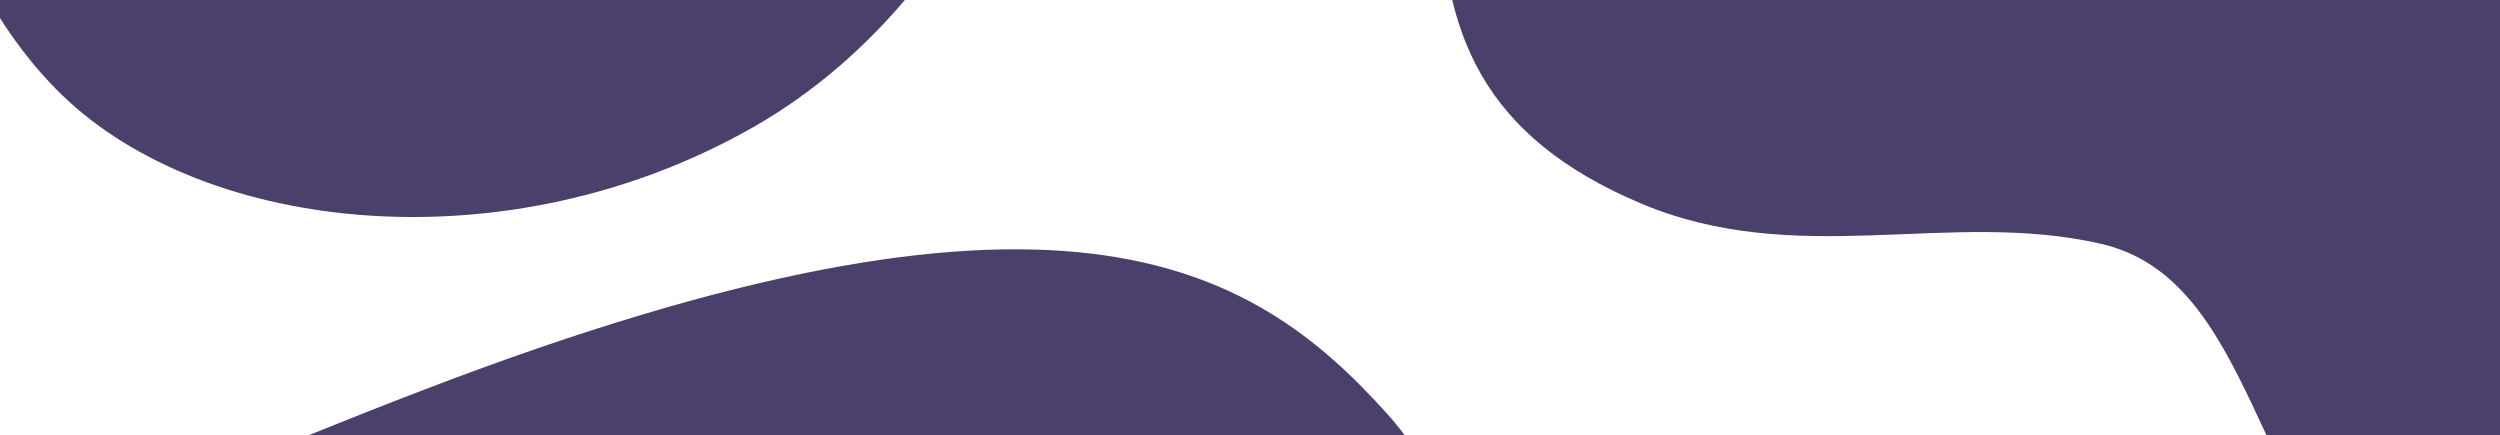
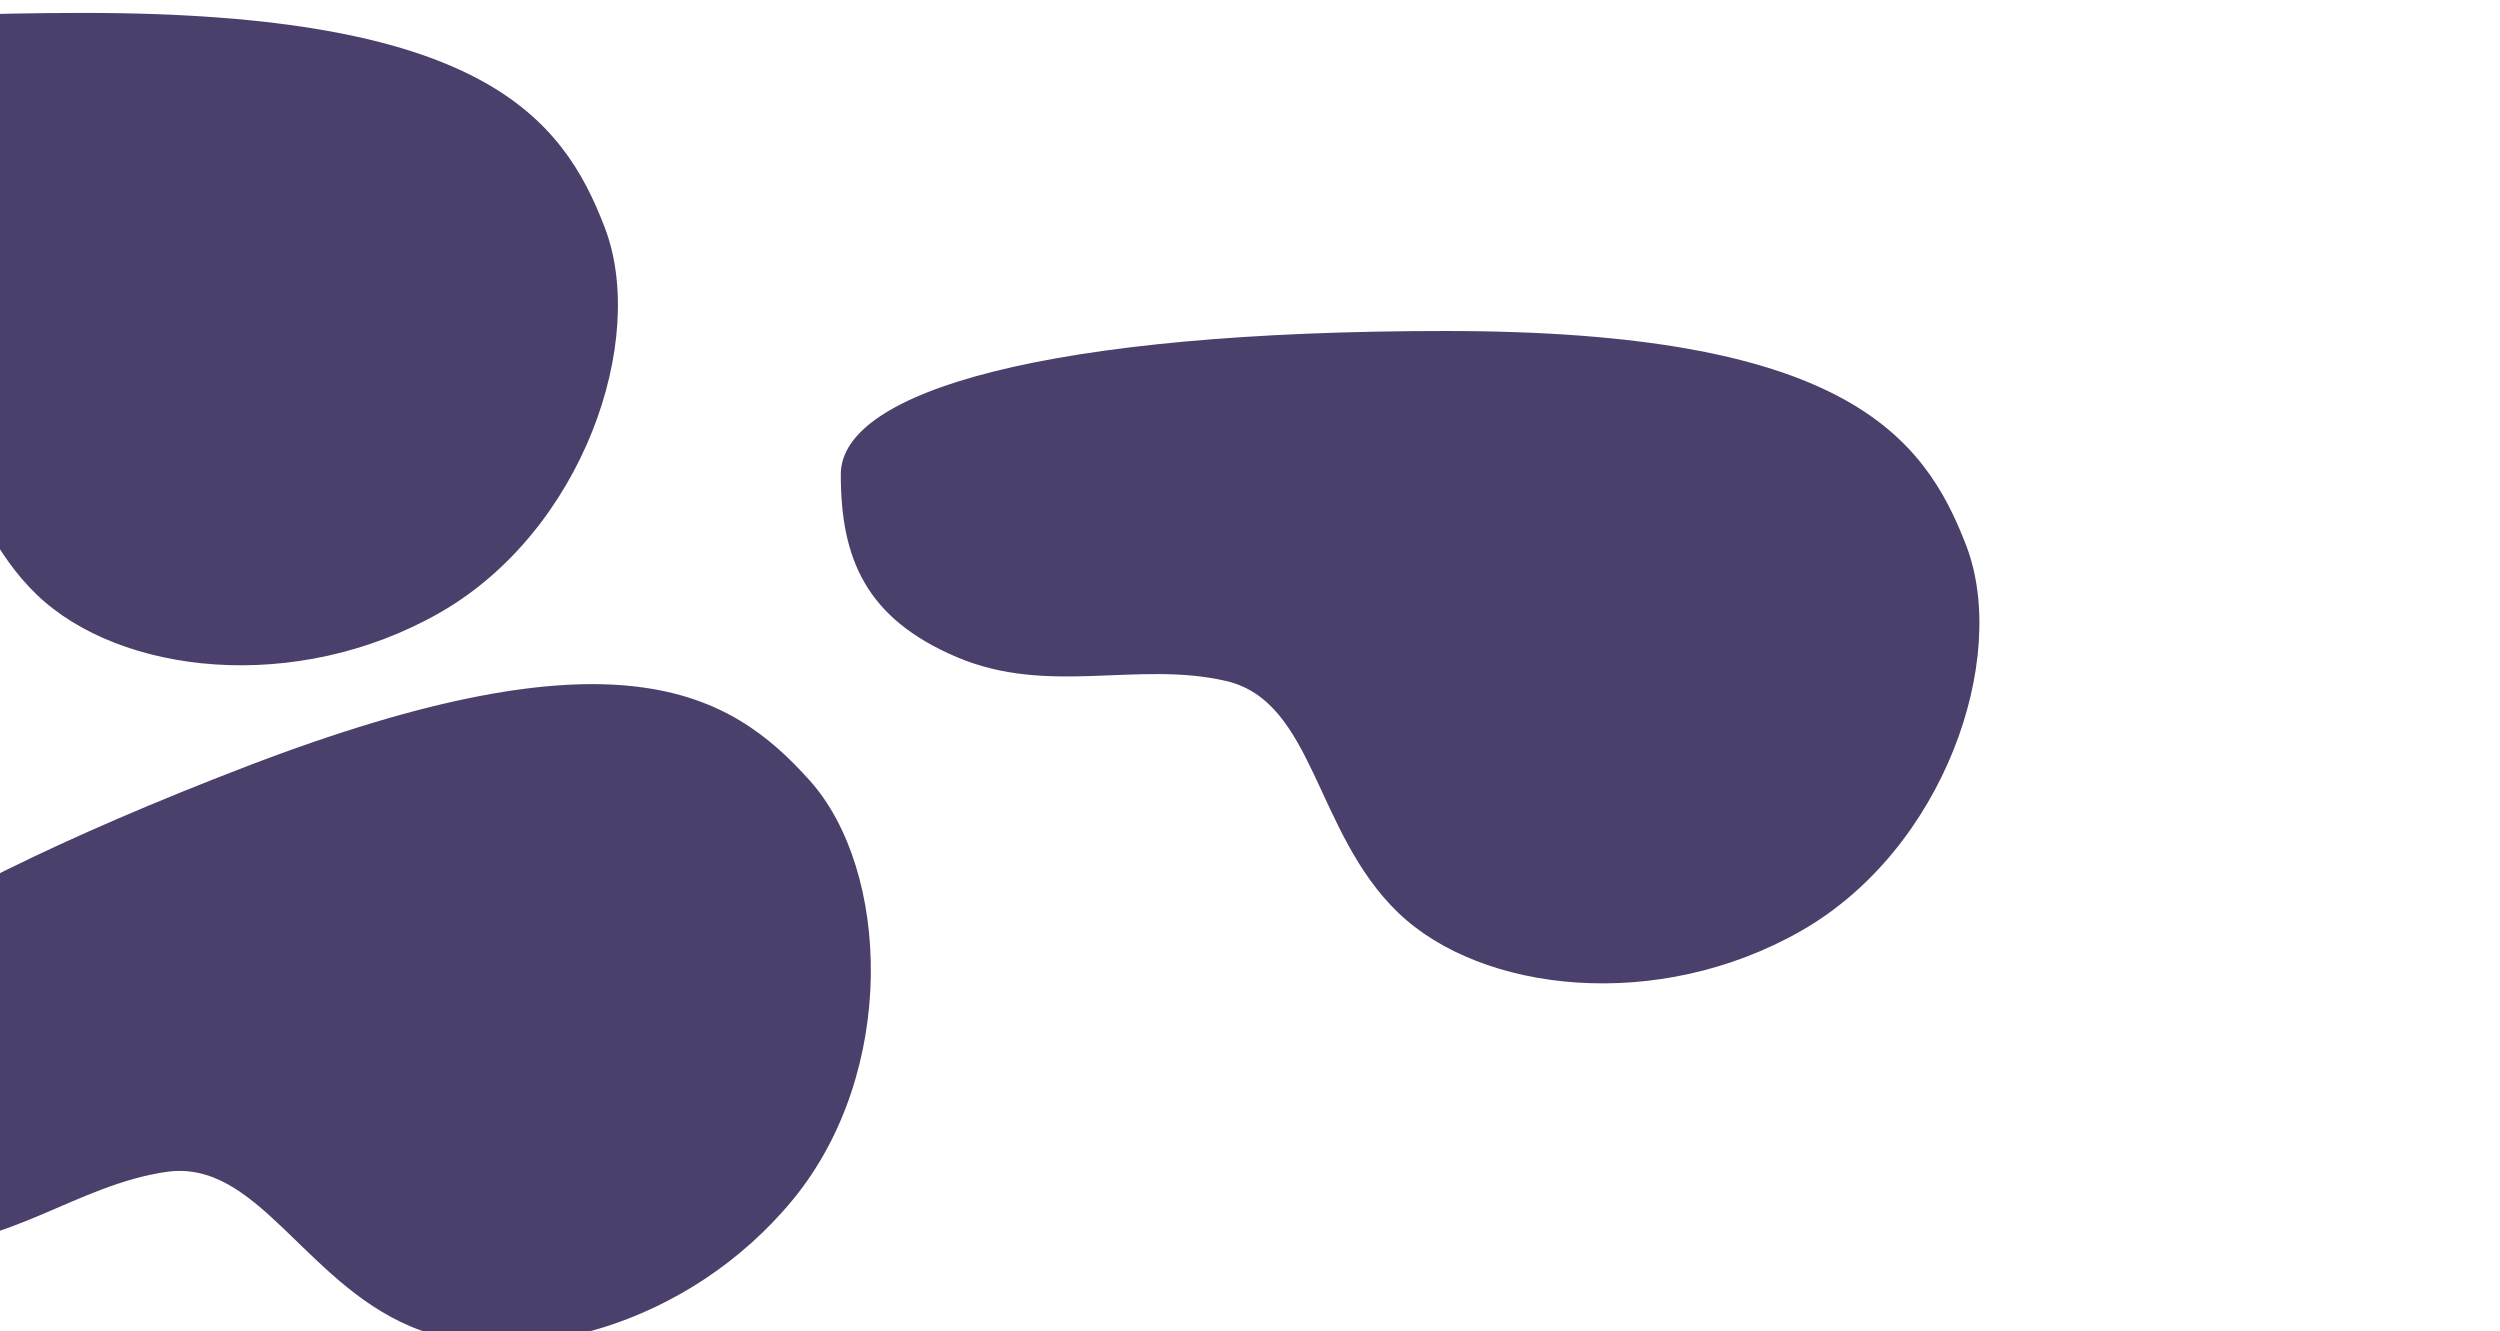
- <svg xmlns="http://www.w3.org/2000/svg" width="1440" height="250">
+ <svg xmlns="http://www.w3.org/2000/svg" width="100%" height="250">
  <g fill="#4B3F6B" fill-rule="evenodd">
    <path d="M830-63.482C830 19.351 854.36 78.678 944.732 117c90.371 38.321 177.686 3.352 265.277 23.4 87.59 20.048 87.59 149.195 170.077 228.671 82.486 79.476 256.405 98.781 397.82 18.15 141.415-80.632 205.52-268.896 163.267-379.902C1898.919-103.687 1817.943-205 1427.236-205S830-146.314 830-63.482zM-263.351 570.909c29.685 77.331 73.689 123.988 171.79 127.377 98.102 3.39 167.085-60.547 256.043-73.22 88.958-12.674 135.24 107.895 240.73 152.532 105.488 44.638 274.775.333 377.9-125.622C886.24 526.021 878.62 327.29 799.392 238.798 720.162 150.307 608.257 84.743 243.5 224.76c-364.757 140.017-536.537 268.818-506.852 346.149zM-514-377.482c0 82.833 24.36 142.16 114.732 180.482 90.371 38.321 177.686 3.352 265.277 23.4 87.59 20.048 87.59 149.195 170.077 228.671 82.486 79.476 256.405 98.781 397.82 18.15 141.415-80.632 205.52-268.896 163.267-379.902C554.919-417.687 473.943-519 83.236-519S-514-460.314-514-377.482z" />
  </g>
</svg>
